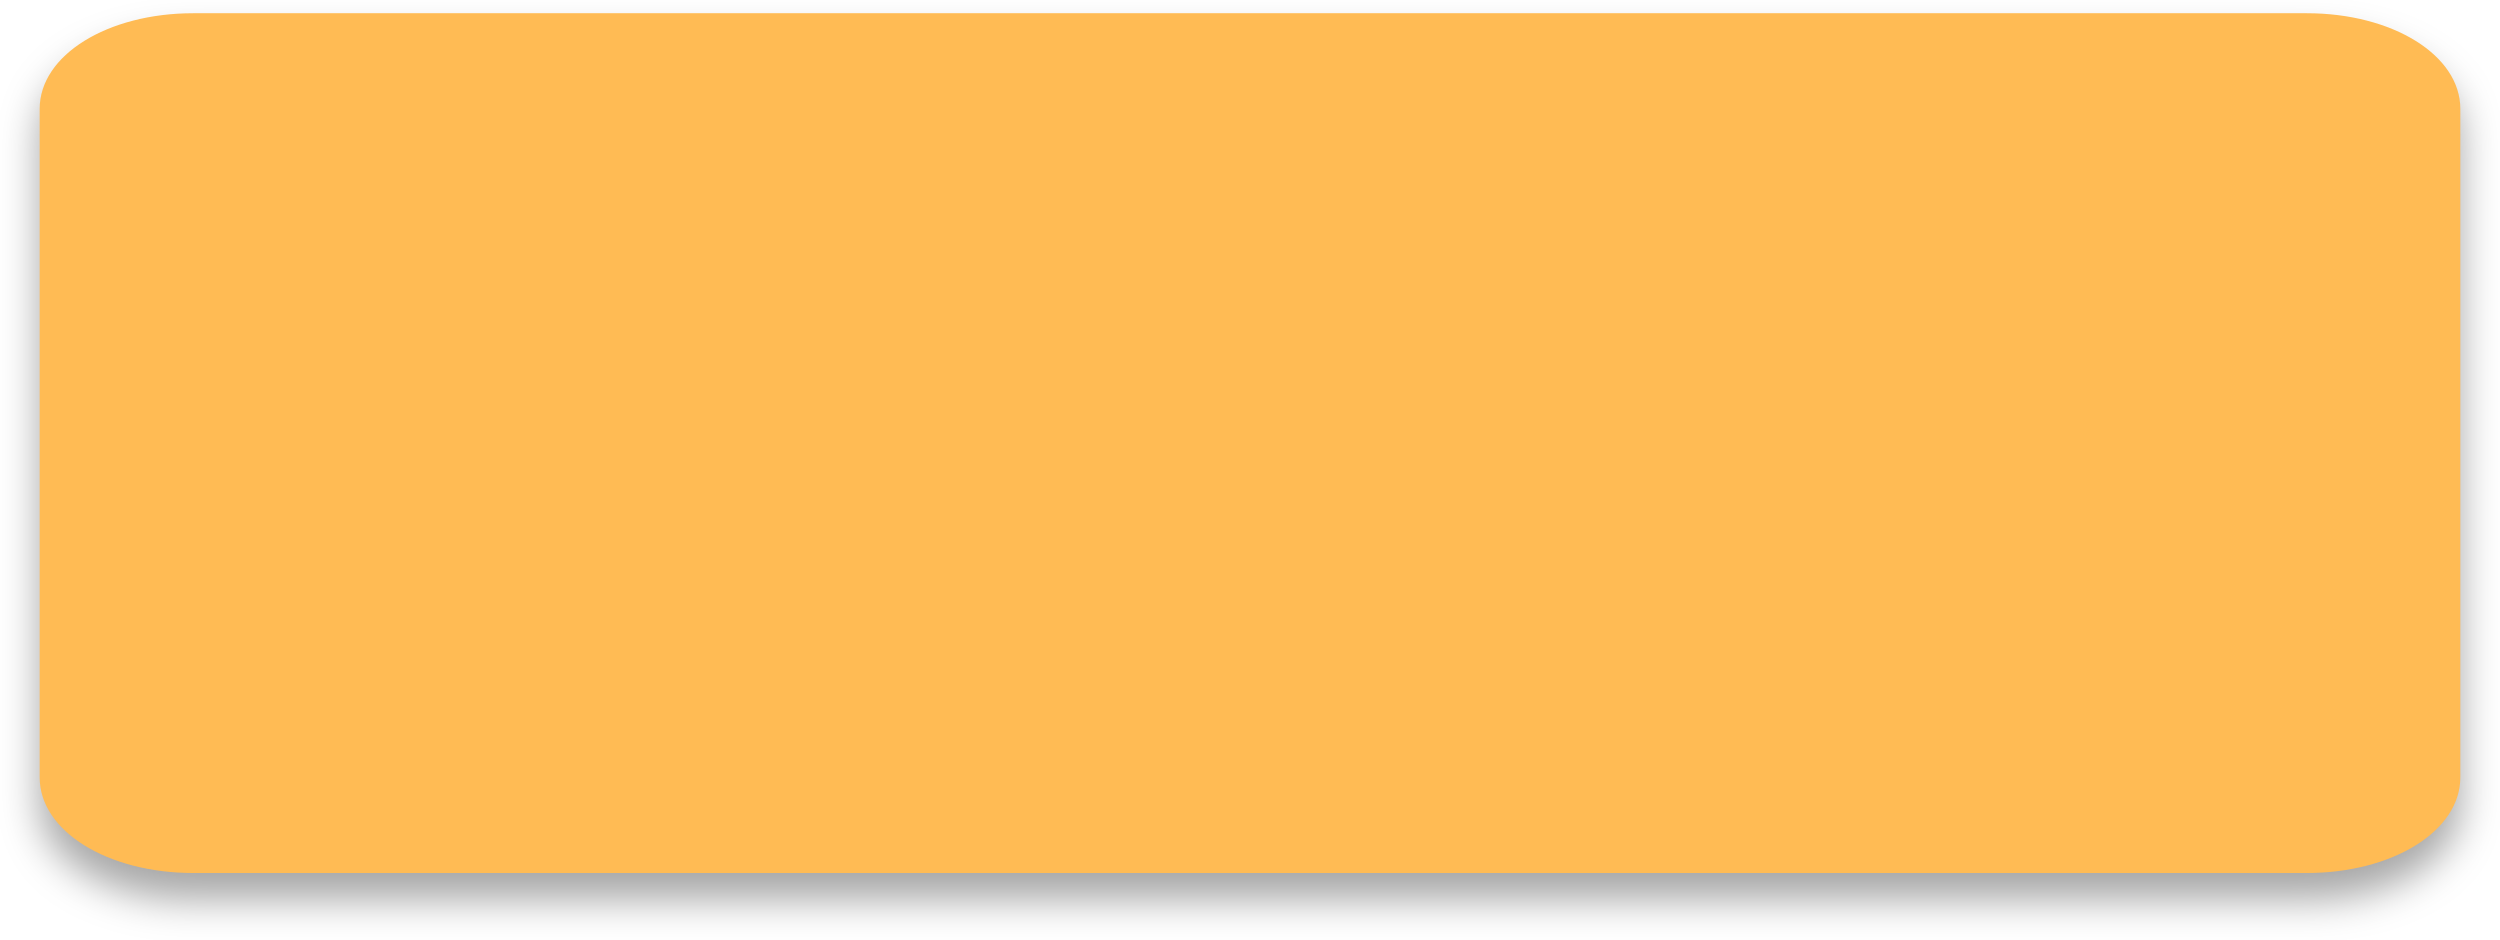
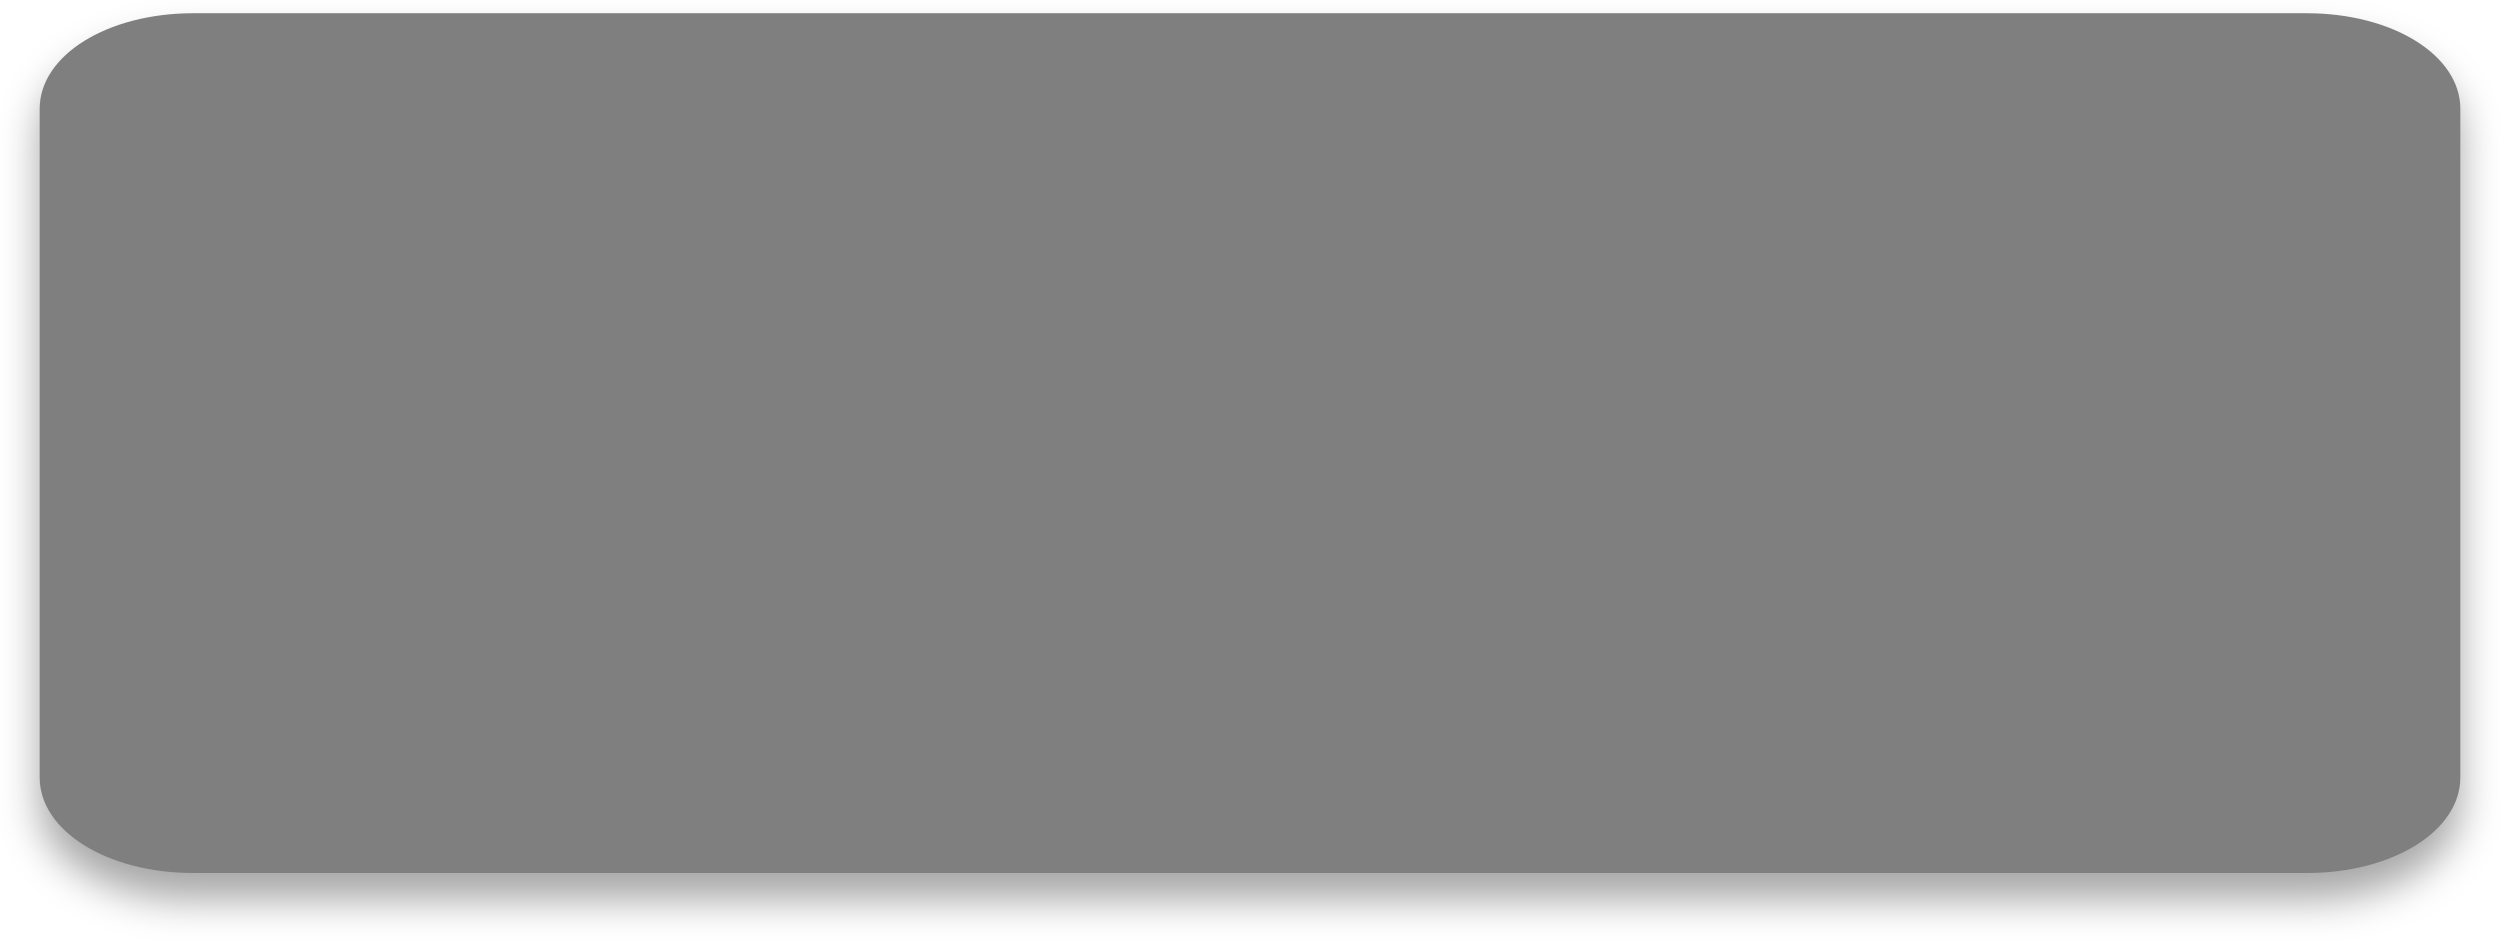
<svg xmlns="http://www.w3.org/2000/svg" xmlns:xlink="http://www.w3.org/1999/xlink" version="1.1" width="189px" height="71px">
  <defs>
-     <filter x="469px" y="508px" width="189px" height="71px" filterUnits="userSpaceOnUse" id="filter27">
+     <filter x="465px" y="364px" width="189px" height="71px" filterUnits="userSpaceOnUse" id="filter105">
      <feOffset dx="0" dy="2" in="SourceAlpha" result="shadowOffsetInner" />
      <feGaussianBlur stdDeviation="1.5" in="shadowOffsetInner" result="shadowGaussian" />
      <feComposite in2="shadowGaussian" operator="atop" in="SourceAlpha" result="shadowComposite" />
      <feColorMatrix type="matrix" values="0 0 0 0 0  0 0 0 0 0  0 0 0 0 0  0 0 0 0.349 0  " in="shadowComposite" />
    </filter>
-     <g id="widget28">
-       <path d="M 0 57.778  L 0 7.222  C 0 3.178  5.112 0  11.619 0  L 125.472 0  L 171.381 0  C 177.888 0  183 3.178  183 7.222  L 183 57.778  C 183 61.822  177.888 65  171.381 65  L 11.619 65  C 5.112 65  0 61.822  0 57.778  Z " fill-rule="nonzero" fill="#ffbb54" stroke="none" transform="matrix(1 0 0 1 472 509 )" />
+     <g id="widget106">
+       <path d="M 0 57.778  L 0 7.222  C 0 3.178  5.112 0  11.619 0  L 125.472 0  L 171.381 0  C 177.888 0  183 3.178  183 7.222  L 183 57.778  C 183 61.822  177.888 65  171.381 65  L 11.619 65  C 5.112 65  0 61.822  0 57.778  Z " fill-rule="nonzero" fill="#7f7f7f" stroke="none" transform="matrix(1 0 0 1 468 365 )" />
    </g>
  </defs>
-   <g transform="matrix(1 0 0 1 -469 -508 )">
-     <use xlink:href="#widget28" filter="url(#filter27)" />
-     <use xlink:href="#widget28" />
+   <g transform="matrix(1 0 0 1 -465 -364 )">
+     <use xlink:href="#widget106" filter="url(#filter105)" />
+     <use xlink:href="#widget106" />
  </g>
</svg>
